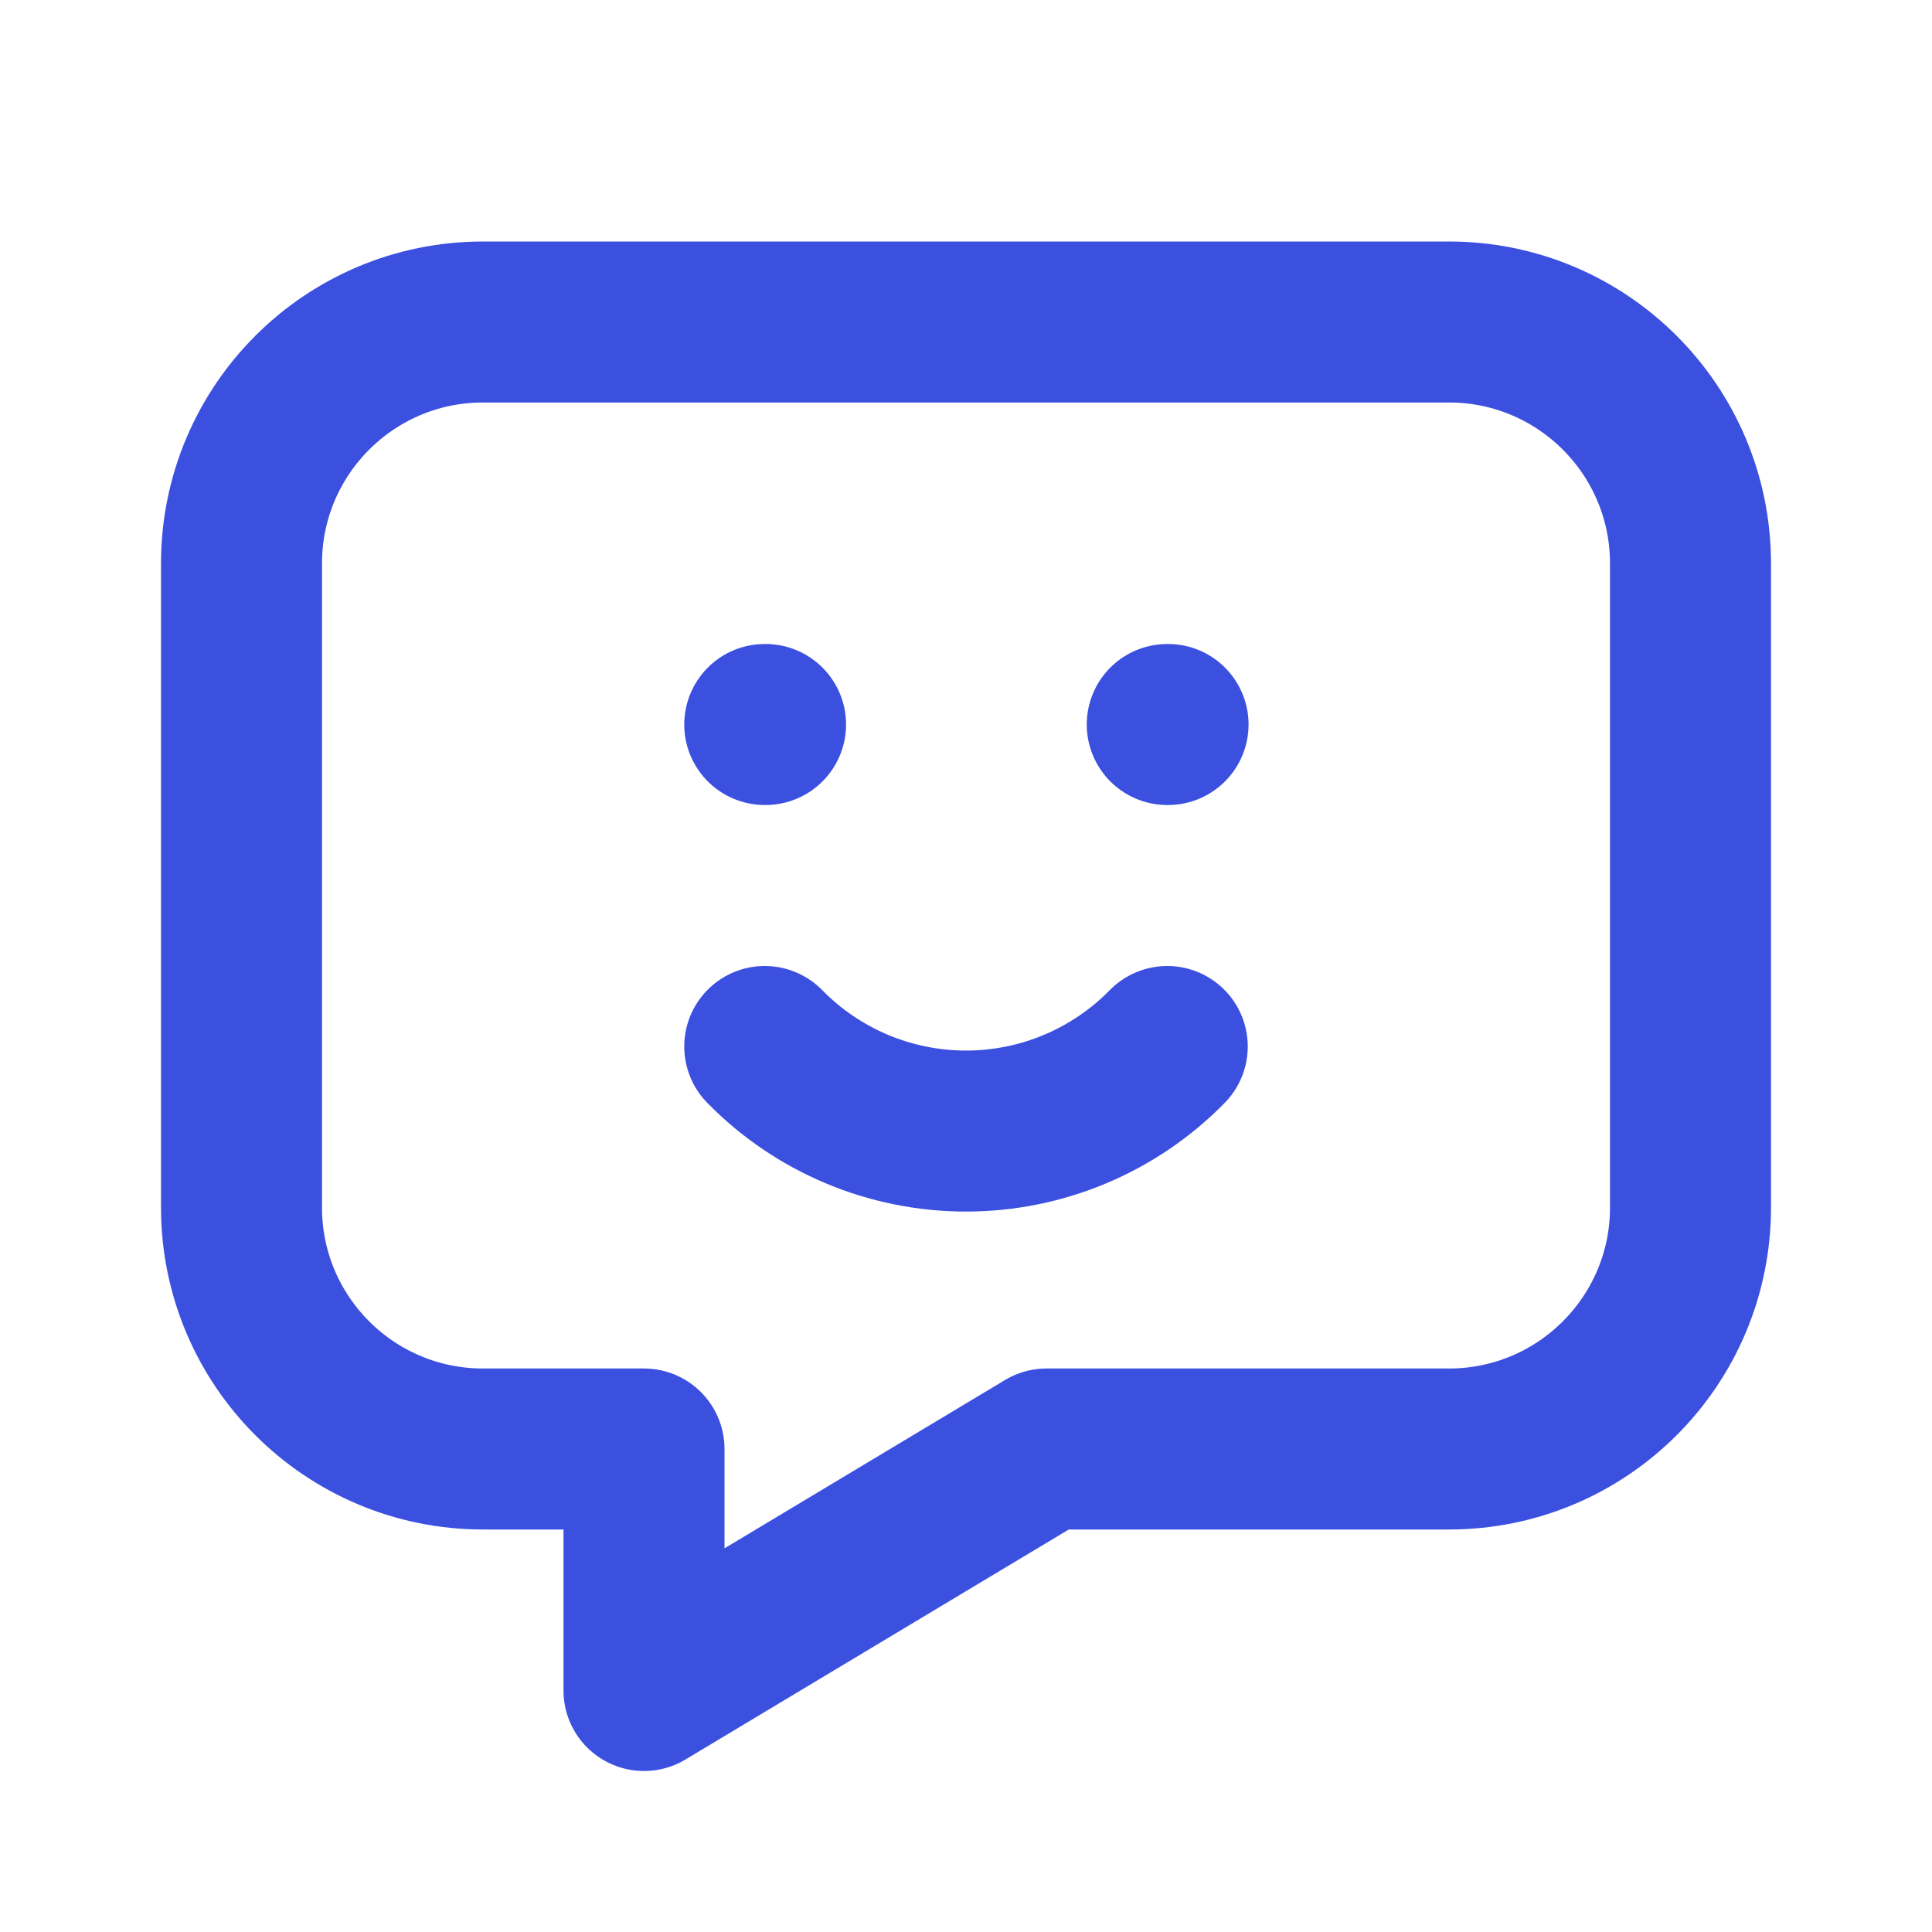
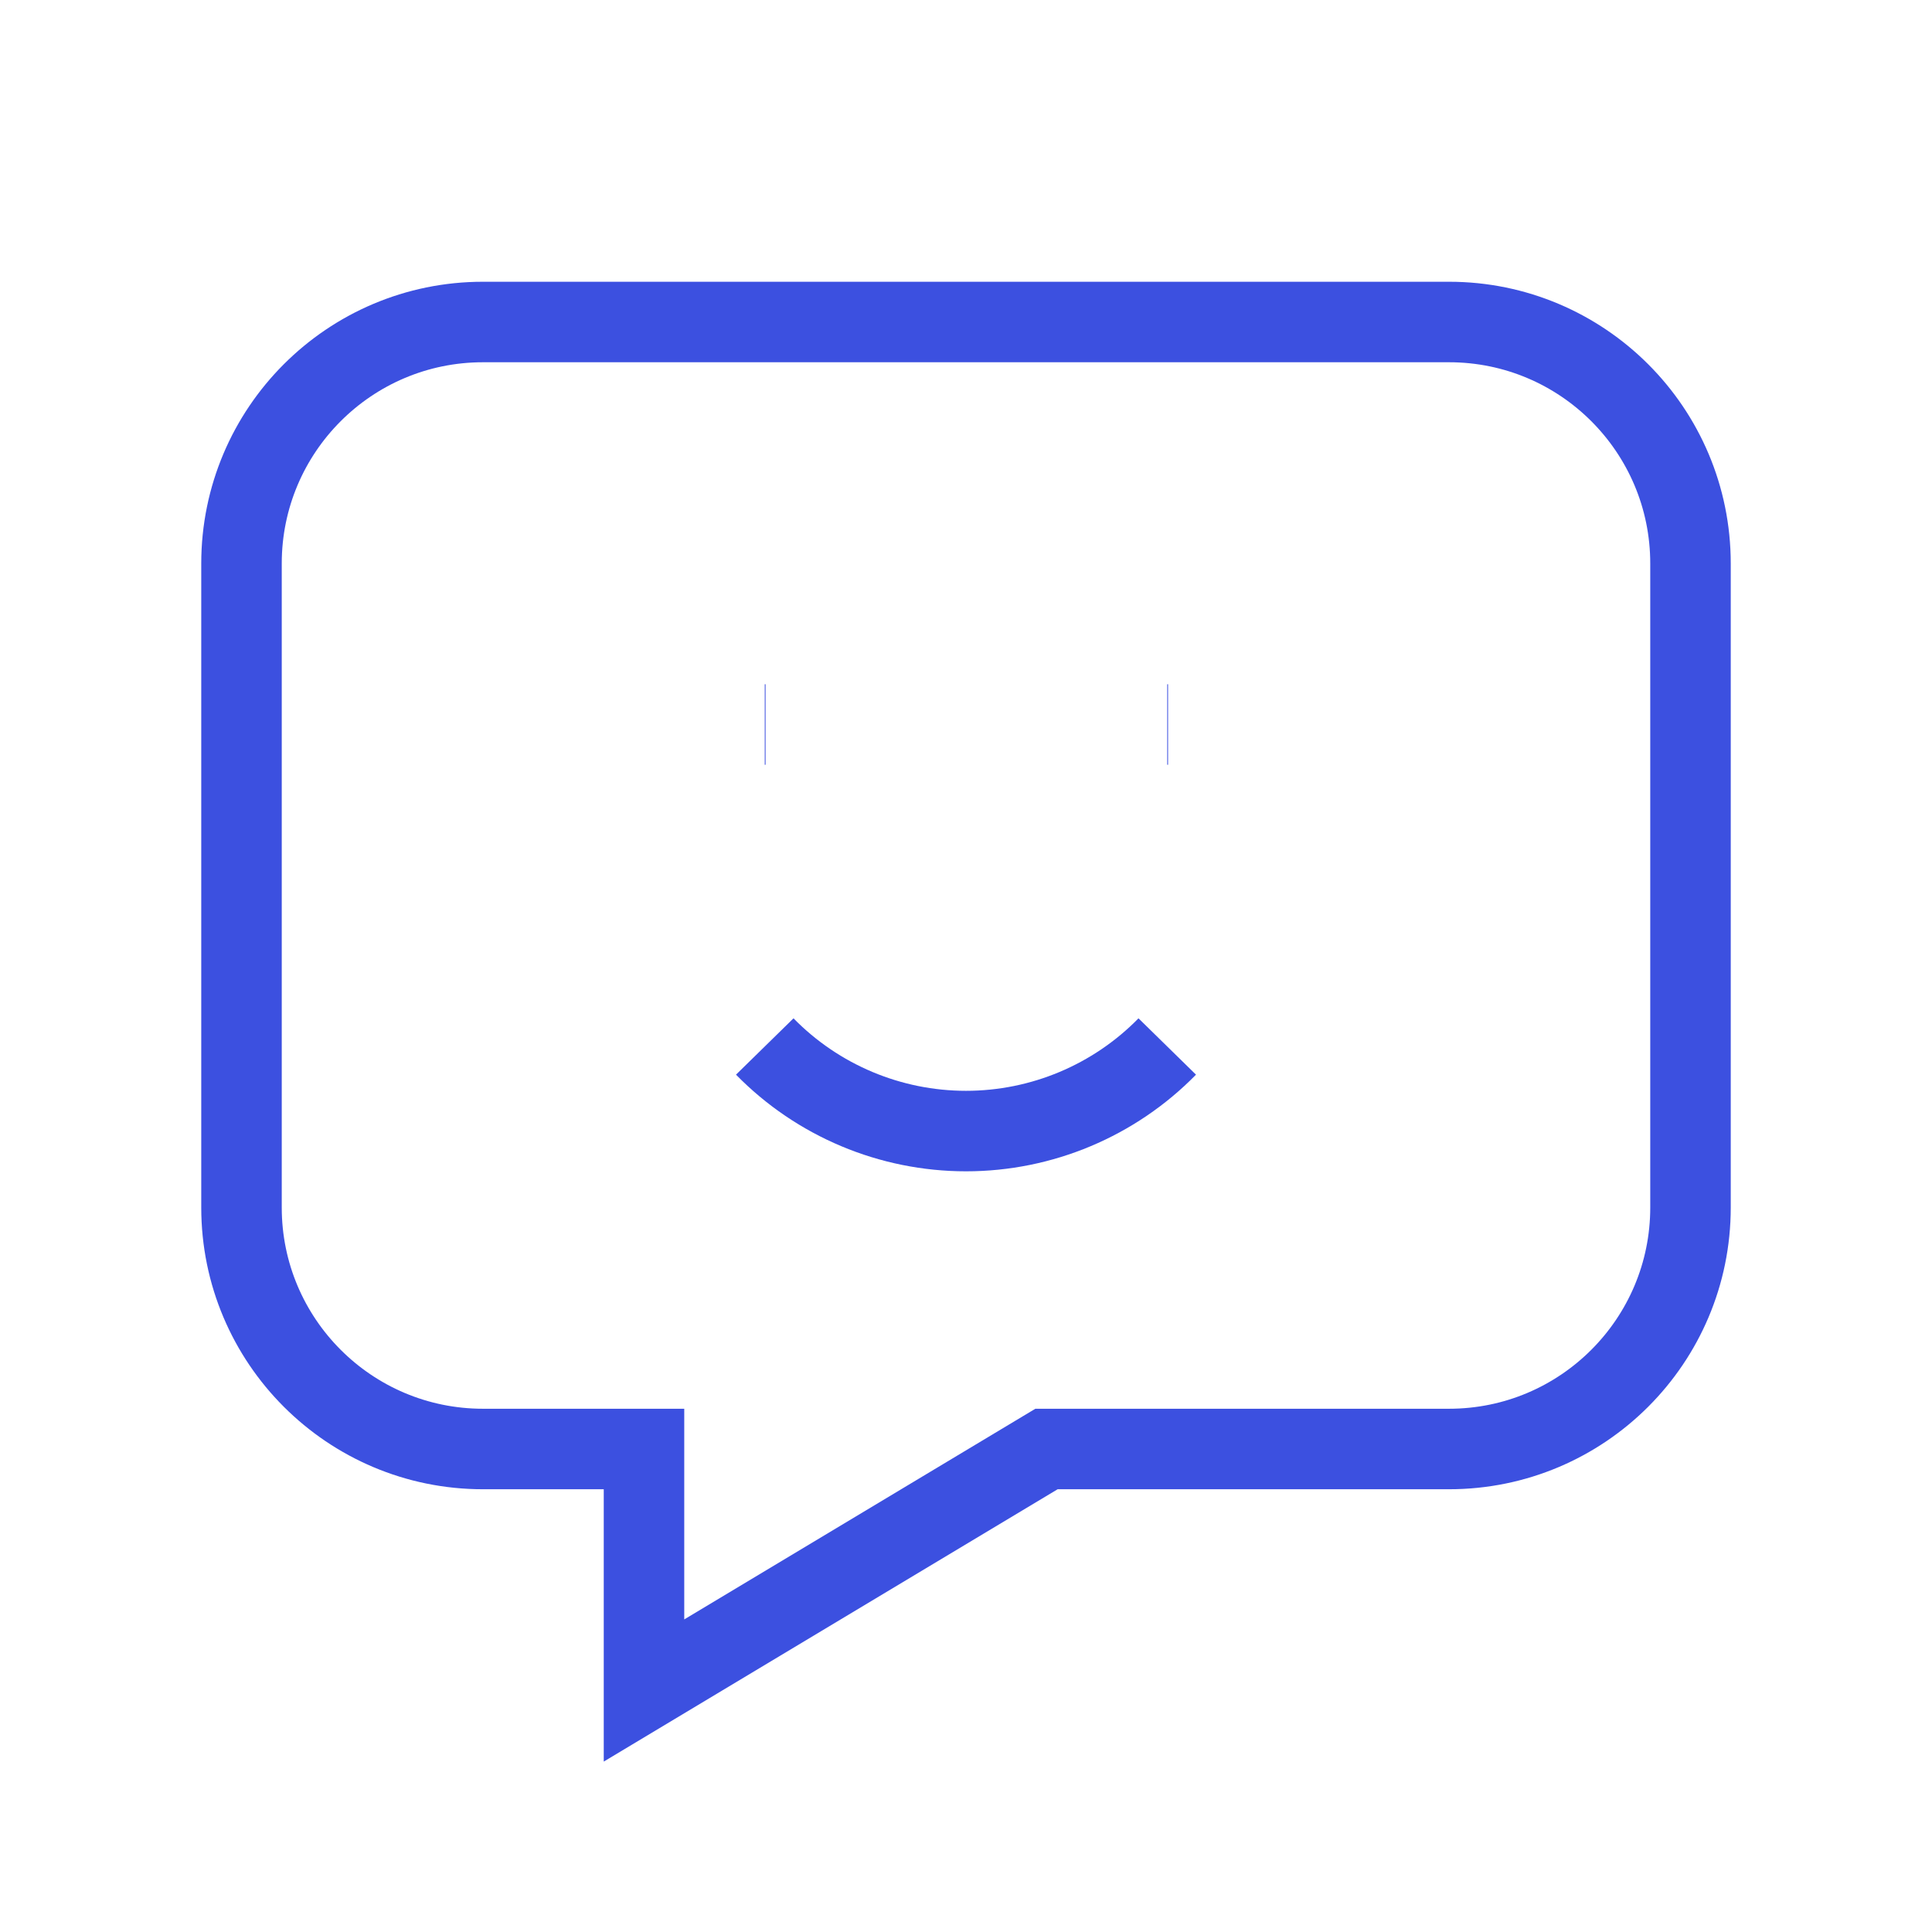
- <svg xmlns="http://www.w3.org/2000/svg" width="24" height="24" viewBox="0 0 24 24" fill="none" stroke="#3c50e0" stroke-width="2" stroke-linecap="round" stroke-linejoin="round" class="icon icon-tabler icons-tabler-outline icon-tabler-message-chatbot">
+ <svg xmlns="http://www.w3.org/2000/svg" width="24" height="24" viewBox="0 0 24 24" fill="none" stroke="#3c50e0" strokeWidth="2" strokeLinecap="round" strokeLinejoin="round" class="icon icon-tabler icons-tabler-outline icon-tabler-message-chatbot">
  <path stroke="none" d="M0 0h24v24H0z" fill="none" />
  <path d="M18 4a3 3 0 0 1 3 3v8a3 3 0 0 1 -3 3h-5l-5 3v-3h-2a3 3 0 0 1 -3 -3v-8a3 3 0 0 1 3 -3h12z" />
  <path d="M9.5 9h.01" />
  <path d="M14.5 9h.01" />
  <path d="M9.5 13a3.5 3.5 0 0 0 5 0" />
</svg>
